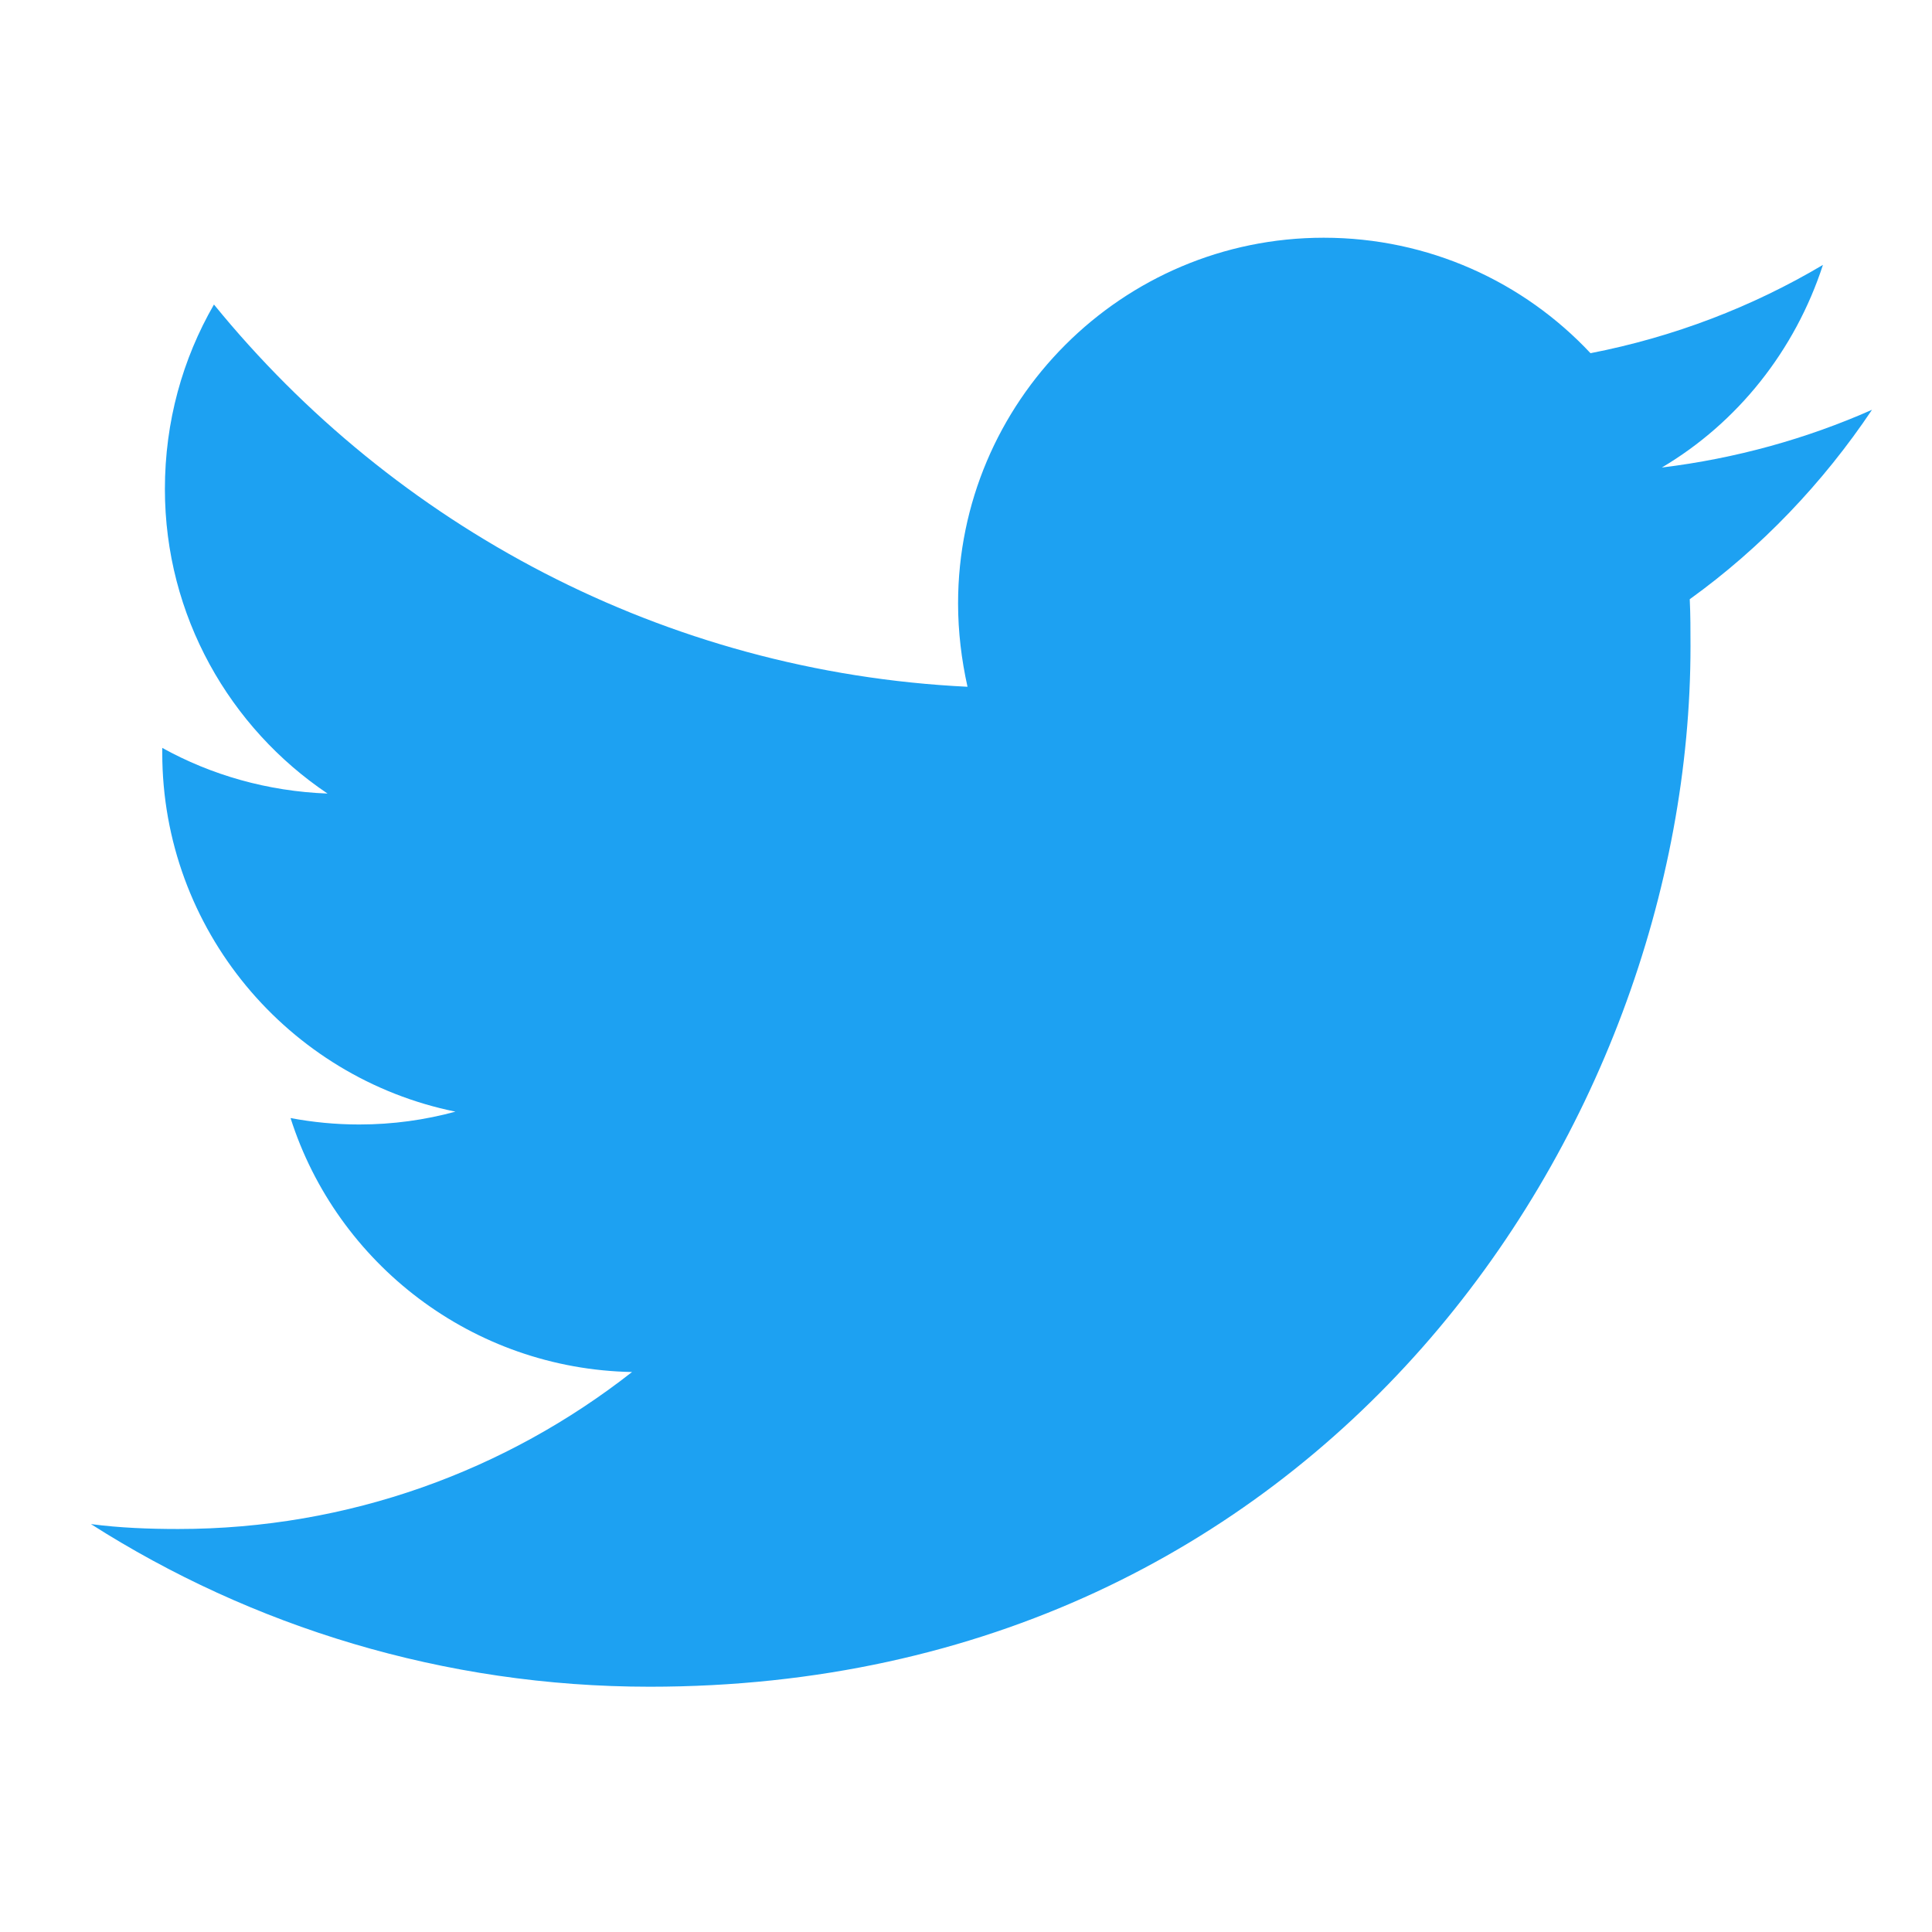
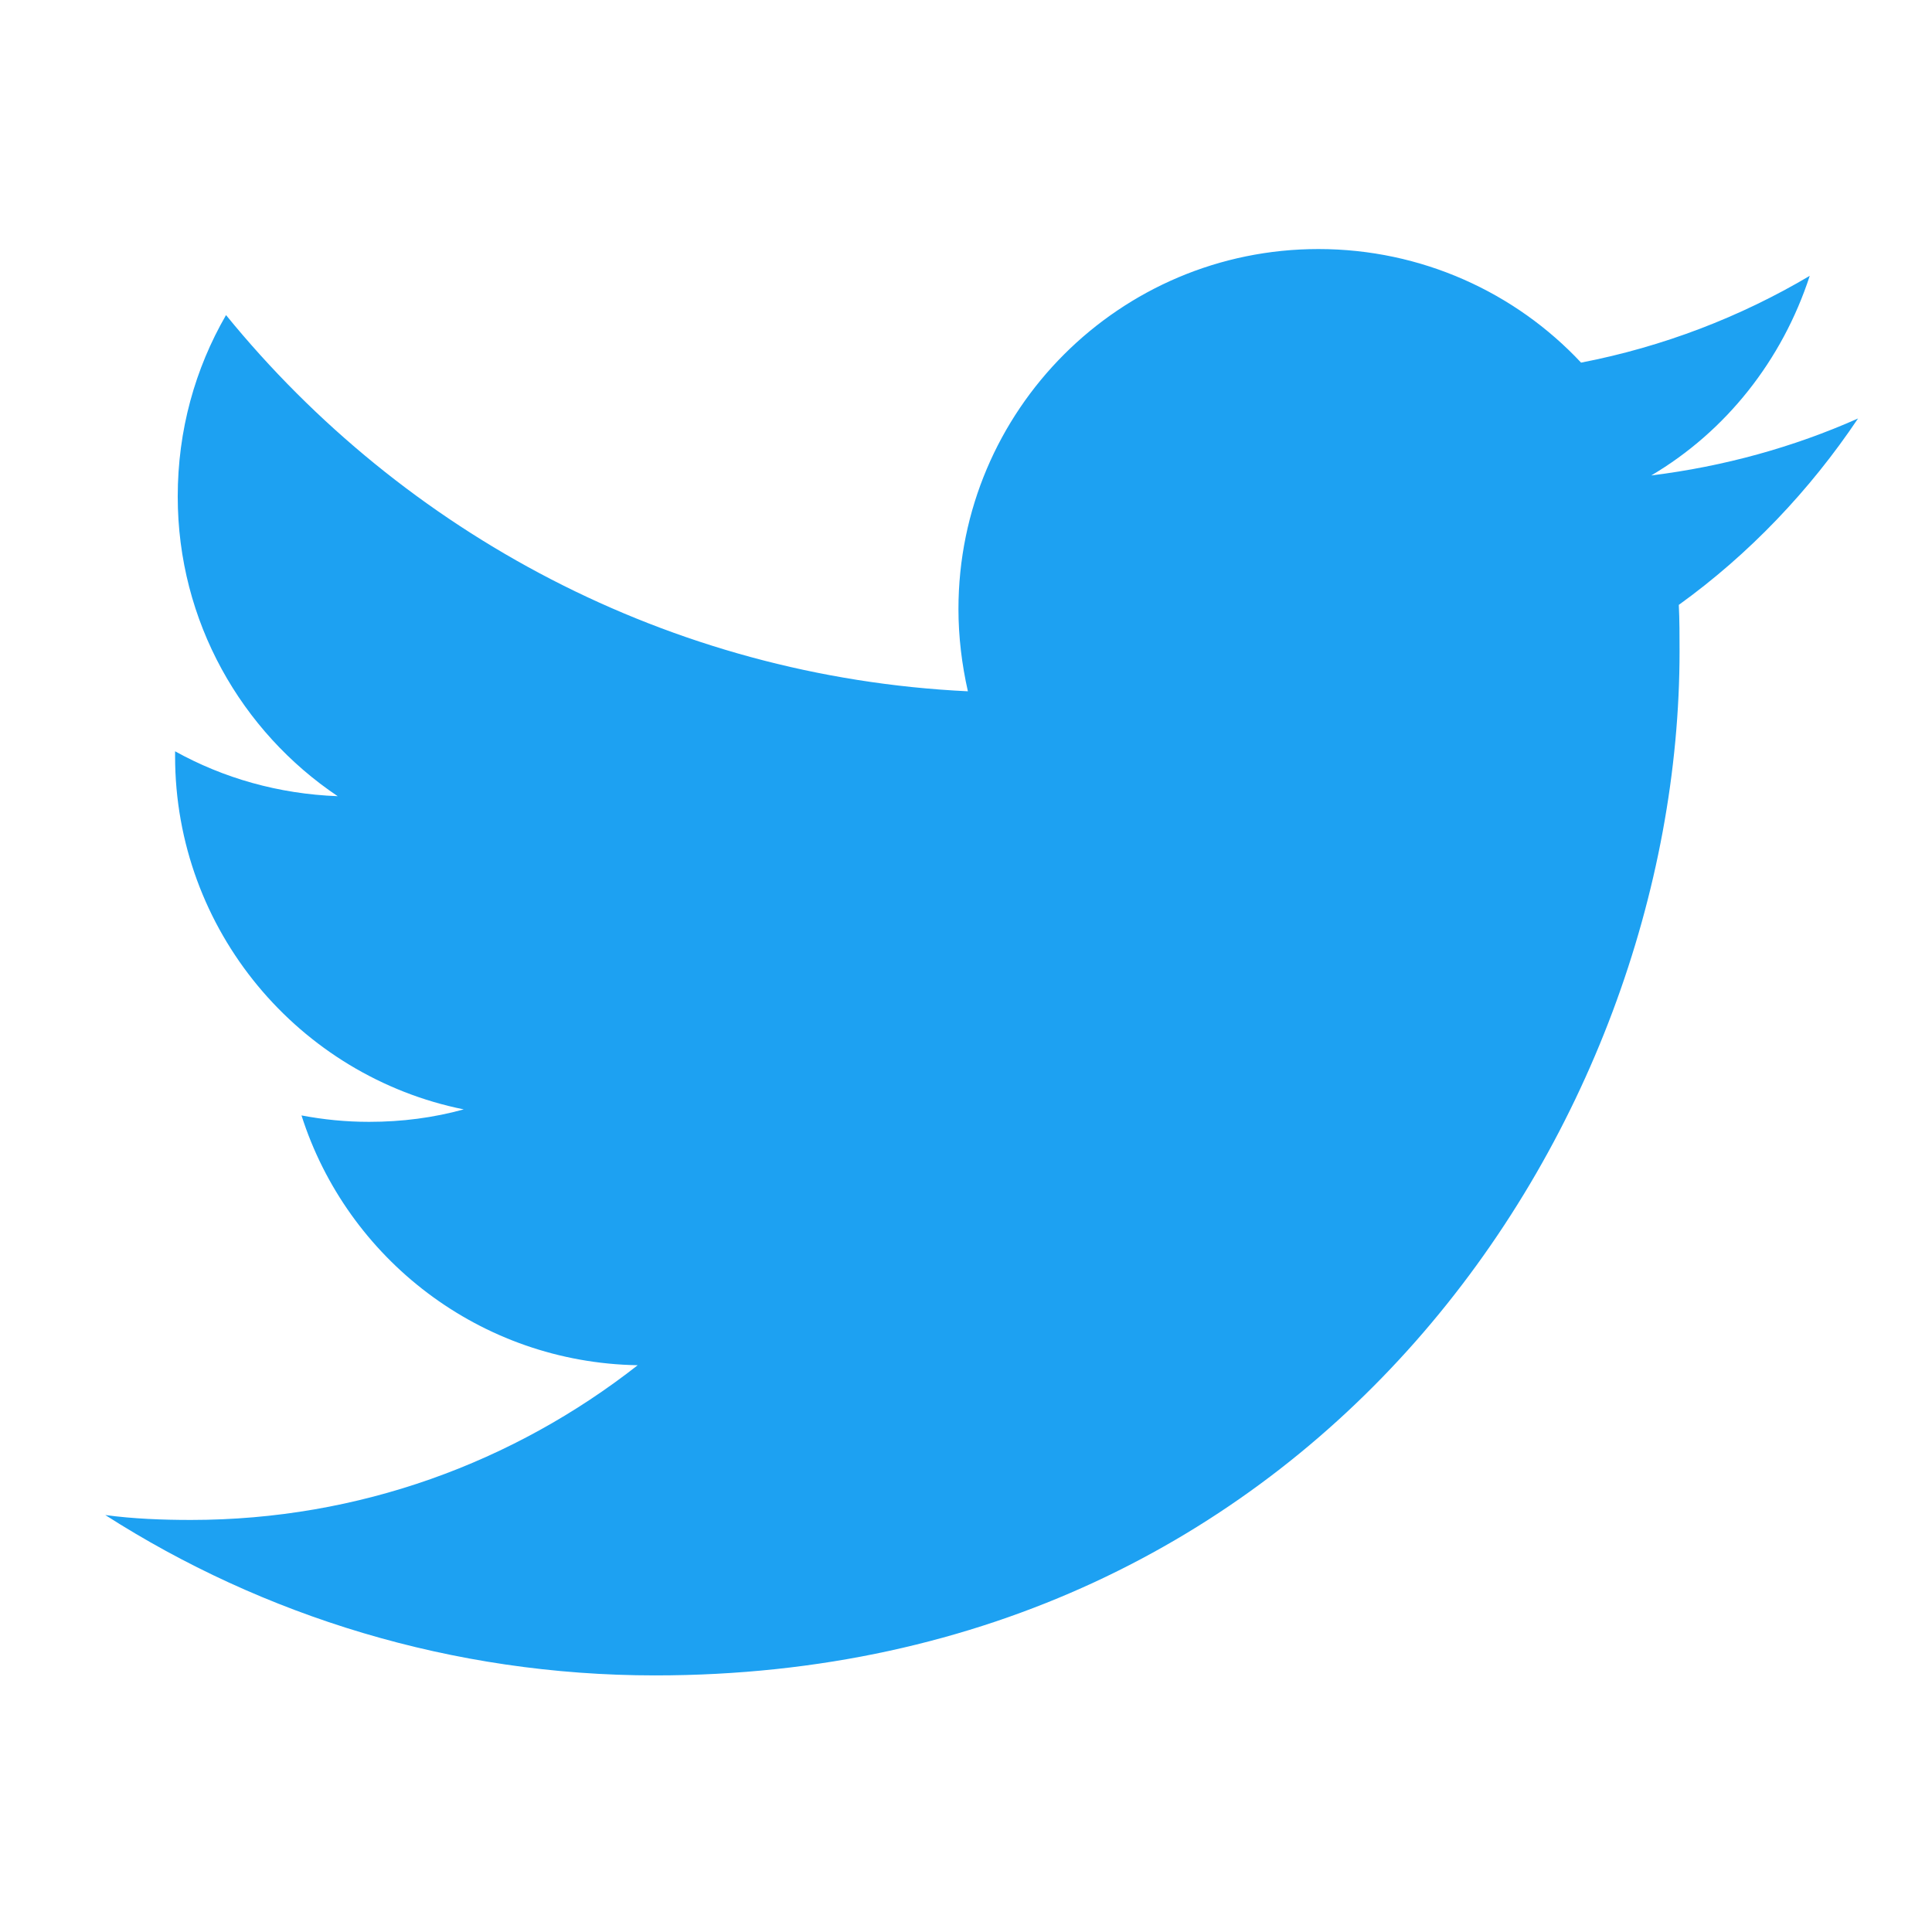
<svg xmlns="http://www.w3.org/2000/svg" id="Layer_1" viewBox="0 0 512 512">
  <style>.st0{fill:#1da1f2}</style>
-   <path class="st0" d="M172.2 447C350.4 447 448 299.2 448 171.3c0-4.2 0-8.3-.2-12.5 18.9-13.6 35.3-30.8 48.3-50.2-17.4 7.7-36.1 12.9-55.7 15.3 20.1-11.9 35.3-31 42.7-53.7-18.7 11.1-39.5 19.1-61.6 23.4C403.8 74.7 378.6 63 350.8 63c-53.5 0-96.9 43.5-96.9 96.9 0 7.5.9 14.9 2.5 22.1-80.5-3.9-152-42.7-199.7-101.3-8.3 14.4-13 31-13 48.9 0 33.6 17.2 63.3 43.1 80.7-15.9-.6-30.8-4.9-43.8-12.1v1.3c0 46.9 33.4 86.1 77.7 95.1-8.1 2.2-16.6 3.4-25.5 3.4-6.3 0-12.3-.6-18.2-1.7 12.3 38.6 48.2 66.5 90.5 67.3-33.3 26.1-75 41.6-120.3 41.6-7.7 0-15.5-.3-23.1-1.3C66.6 431 117.6 447 172.2 447" />
+   <path class="st0" d="M173.6 444c175.4 0 271.5-145.5 271.5-271.4 0-4.1 0-8.2-.2-12.3 18.6-13.4 34.7-30.3 47.5-49.4-17.1 7.6-35.5 12.7-54.8 15.1 19.8-11.7 34.7-30.5 42-52.9-18.4 10.9-38.9 18.8-60.6 23C401.6 77.5 376.7 66 349.4 66c-52.7 0-95.4 42.8-95.4 95.4 0 7.4.9 14.7 2.5 21.8-79.2-3.8-149.6-42-196.6-99.7-8.2 14.2-12.8 30.5-12.8 48.1 0 33.1 16.9 62.3 42.4 79.4-15.7-.6-30.3-4.8-43.1-11.9v1.3c0 46.2 32.9 84.8 76.5 93.6-8 2.2-16.3 3.3-25.1 3.3-6.2 0-12.1-.6-17.9-1.7 12.1 38 47.4 65.5 89.1 66.2-32.8 25.7-73.8 41-118.4 41-7.6 0-15.3-.3-22.7-1.3 41.7 26.7 91.9 42.5 145.7 42.5" />
</svg>
